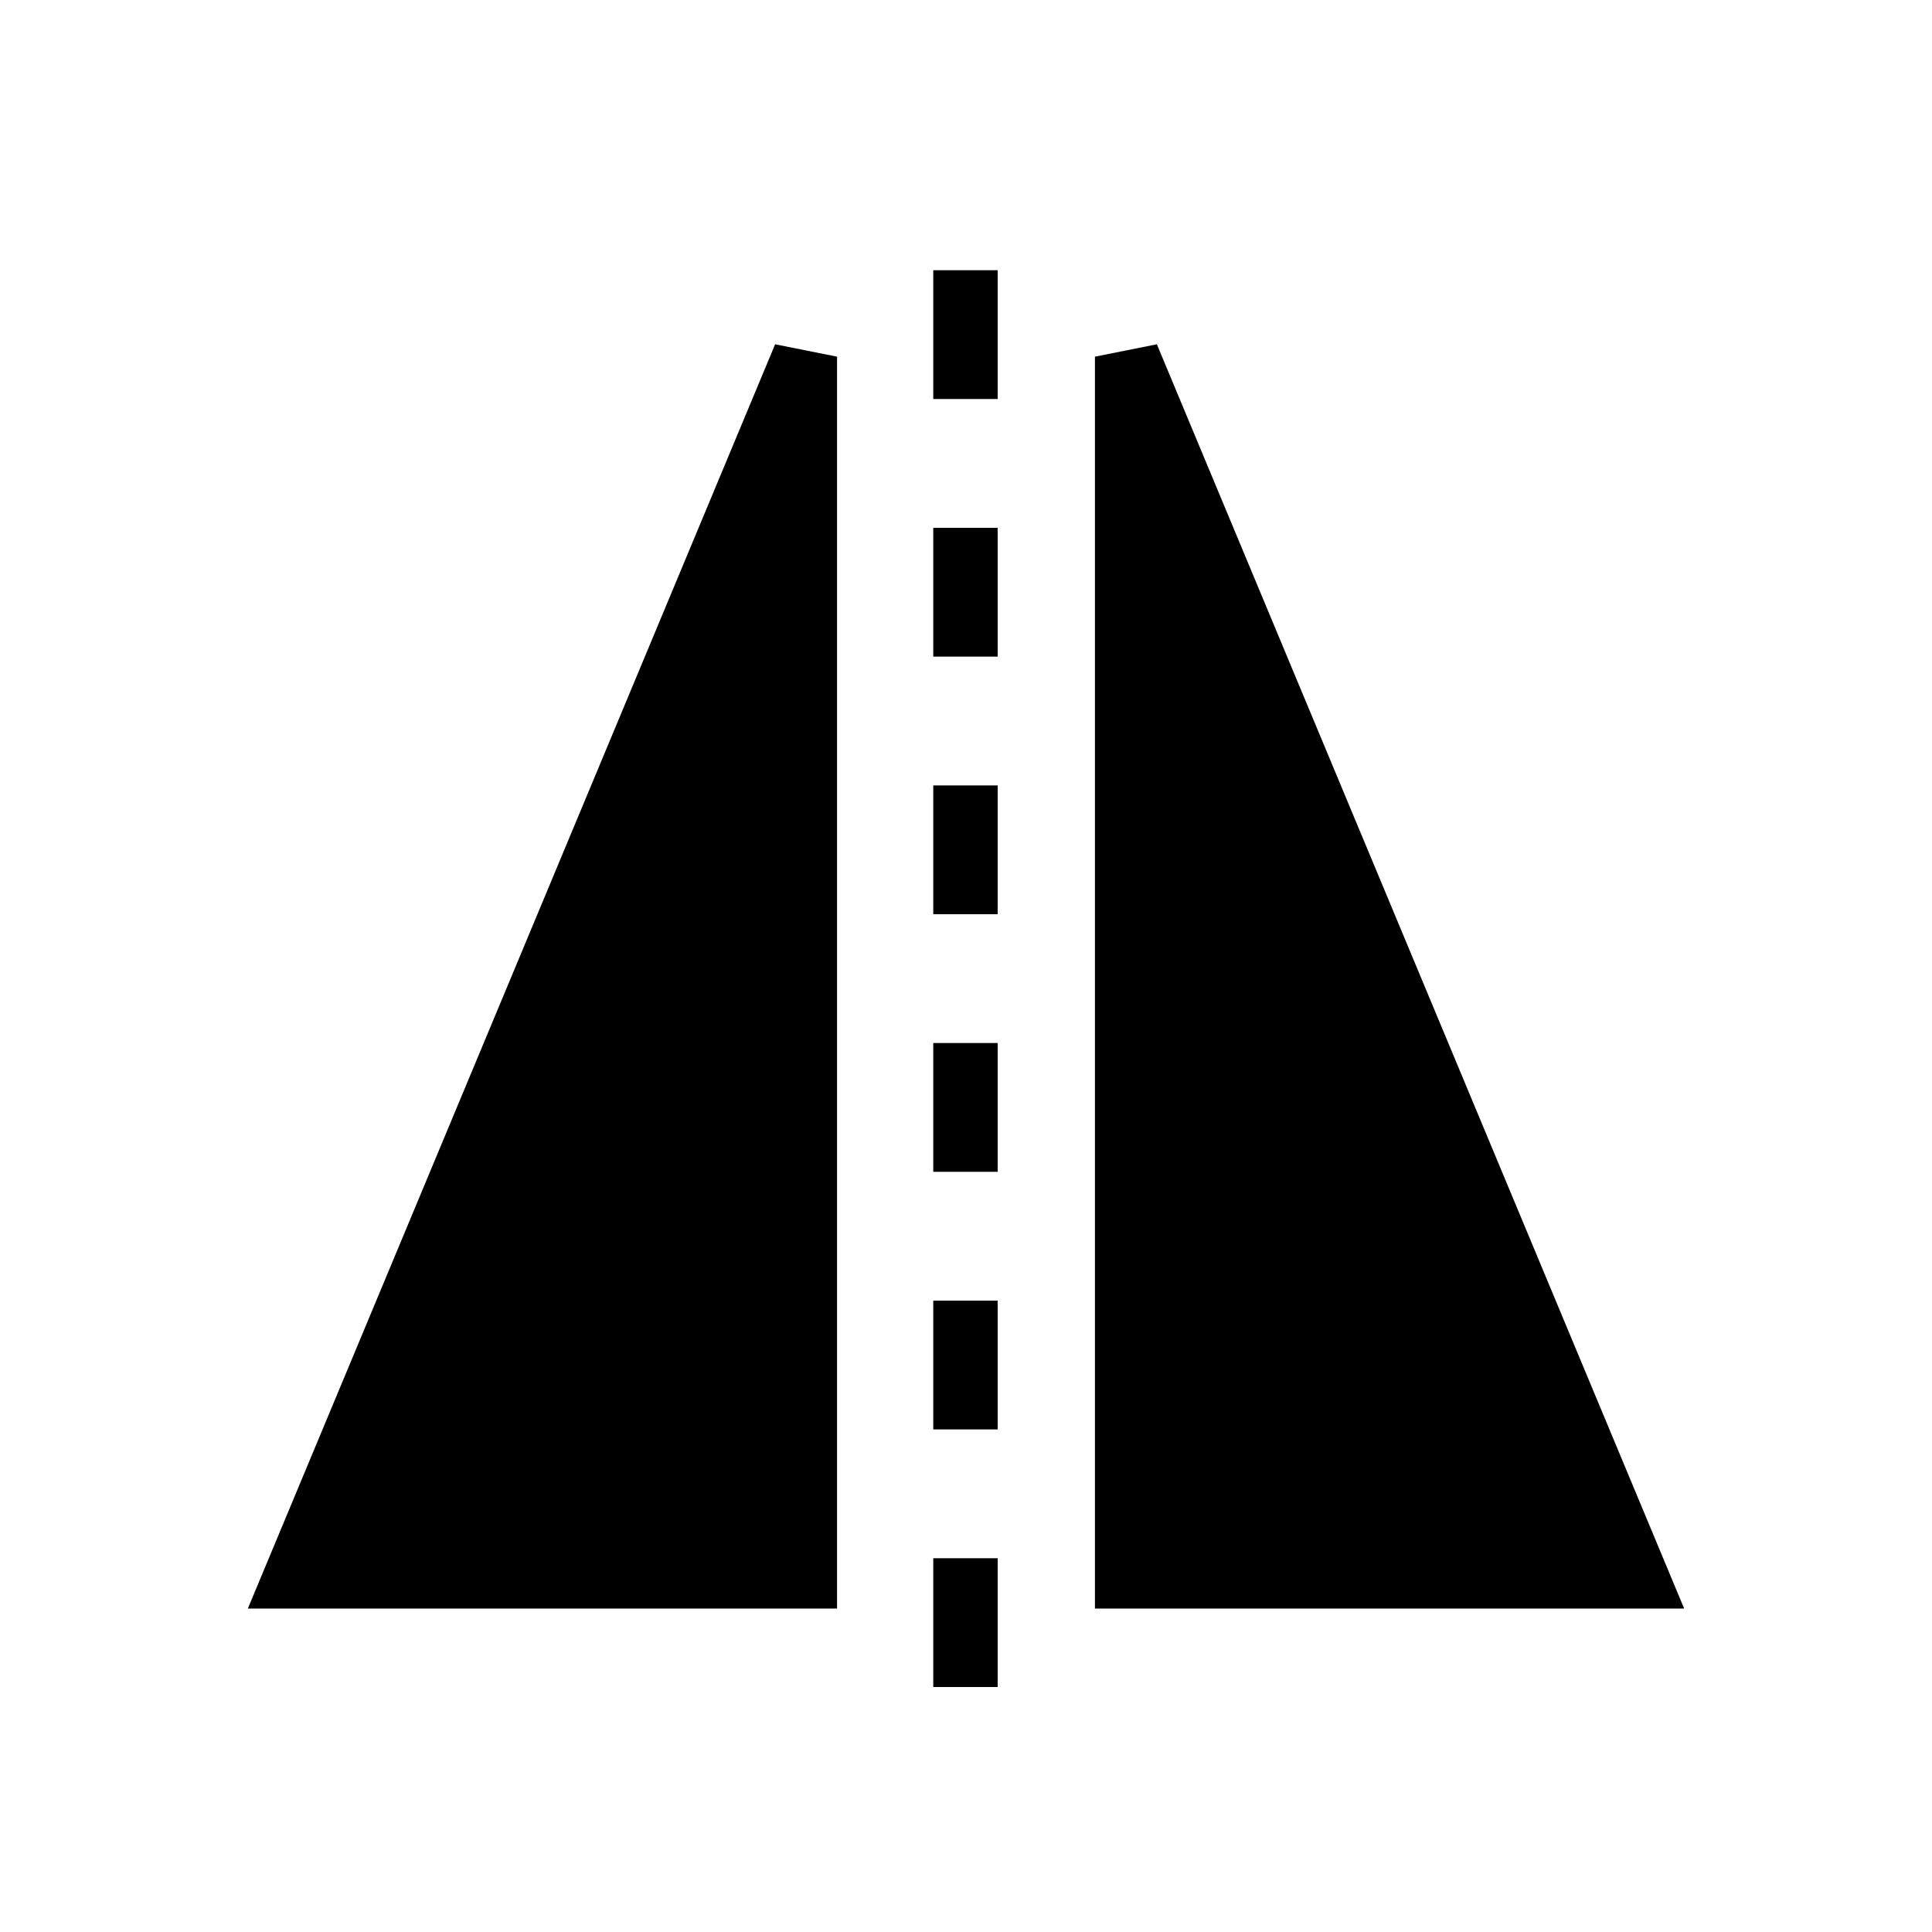
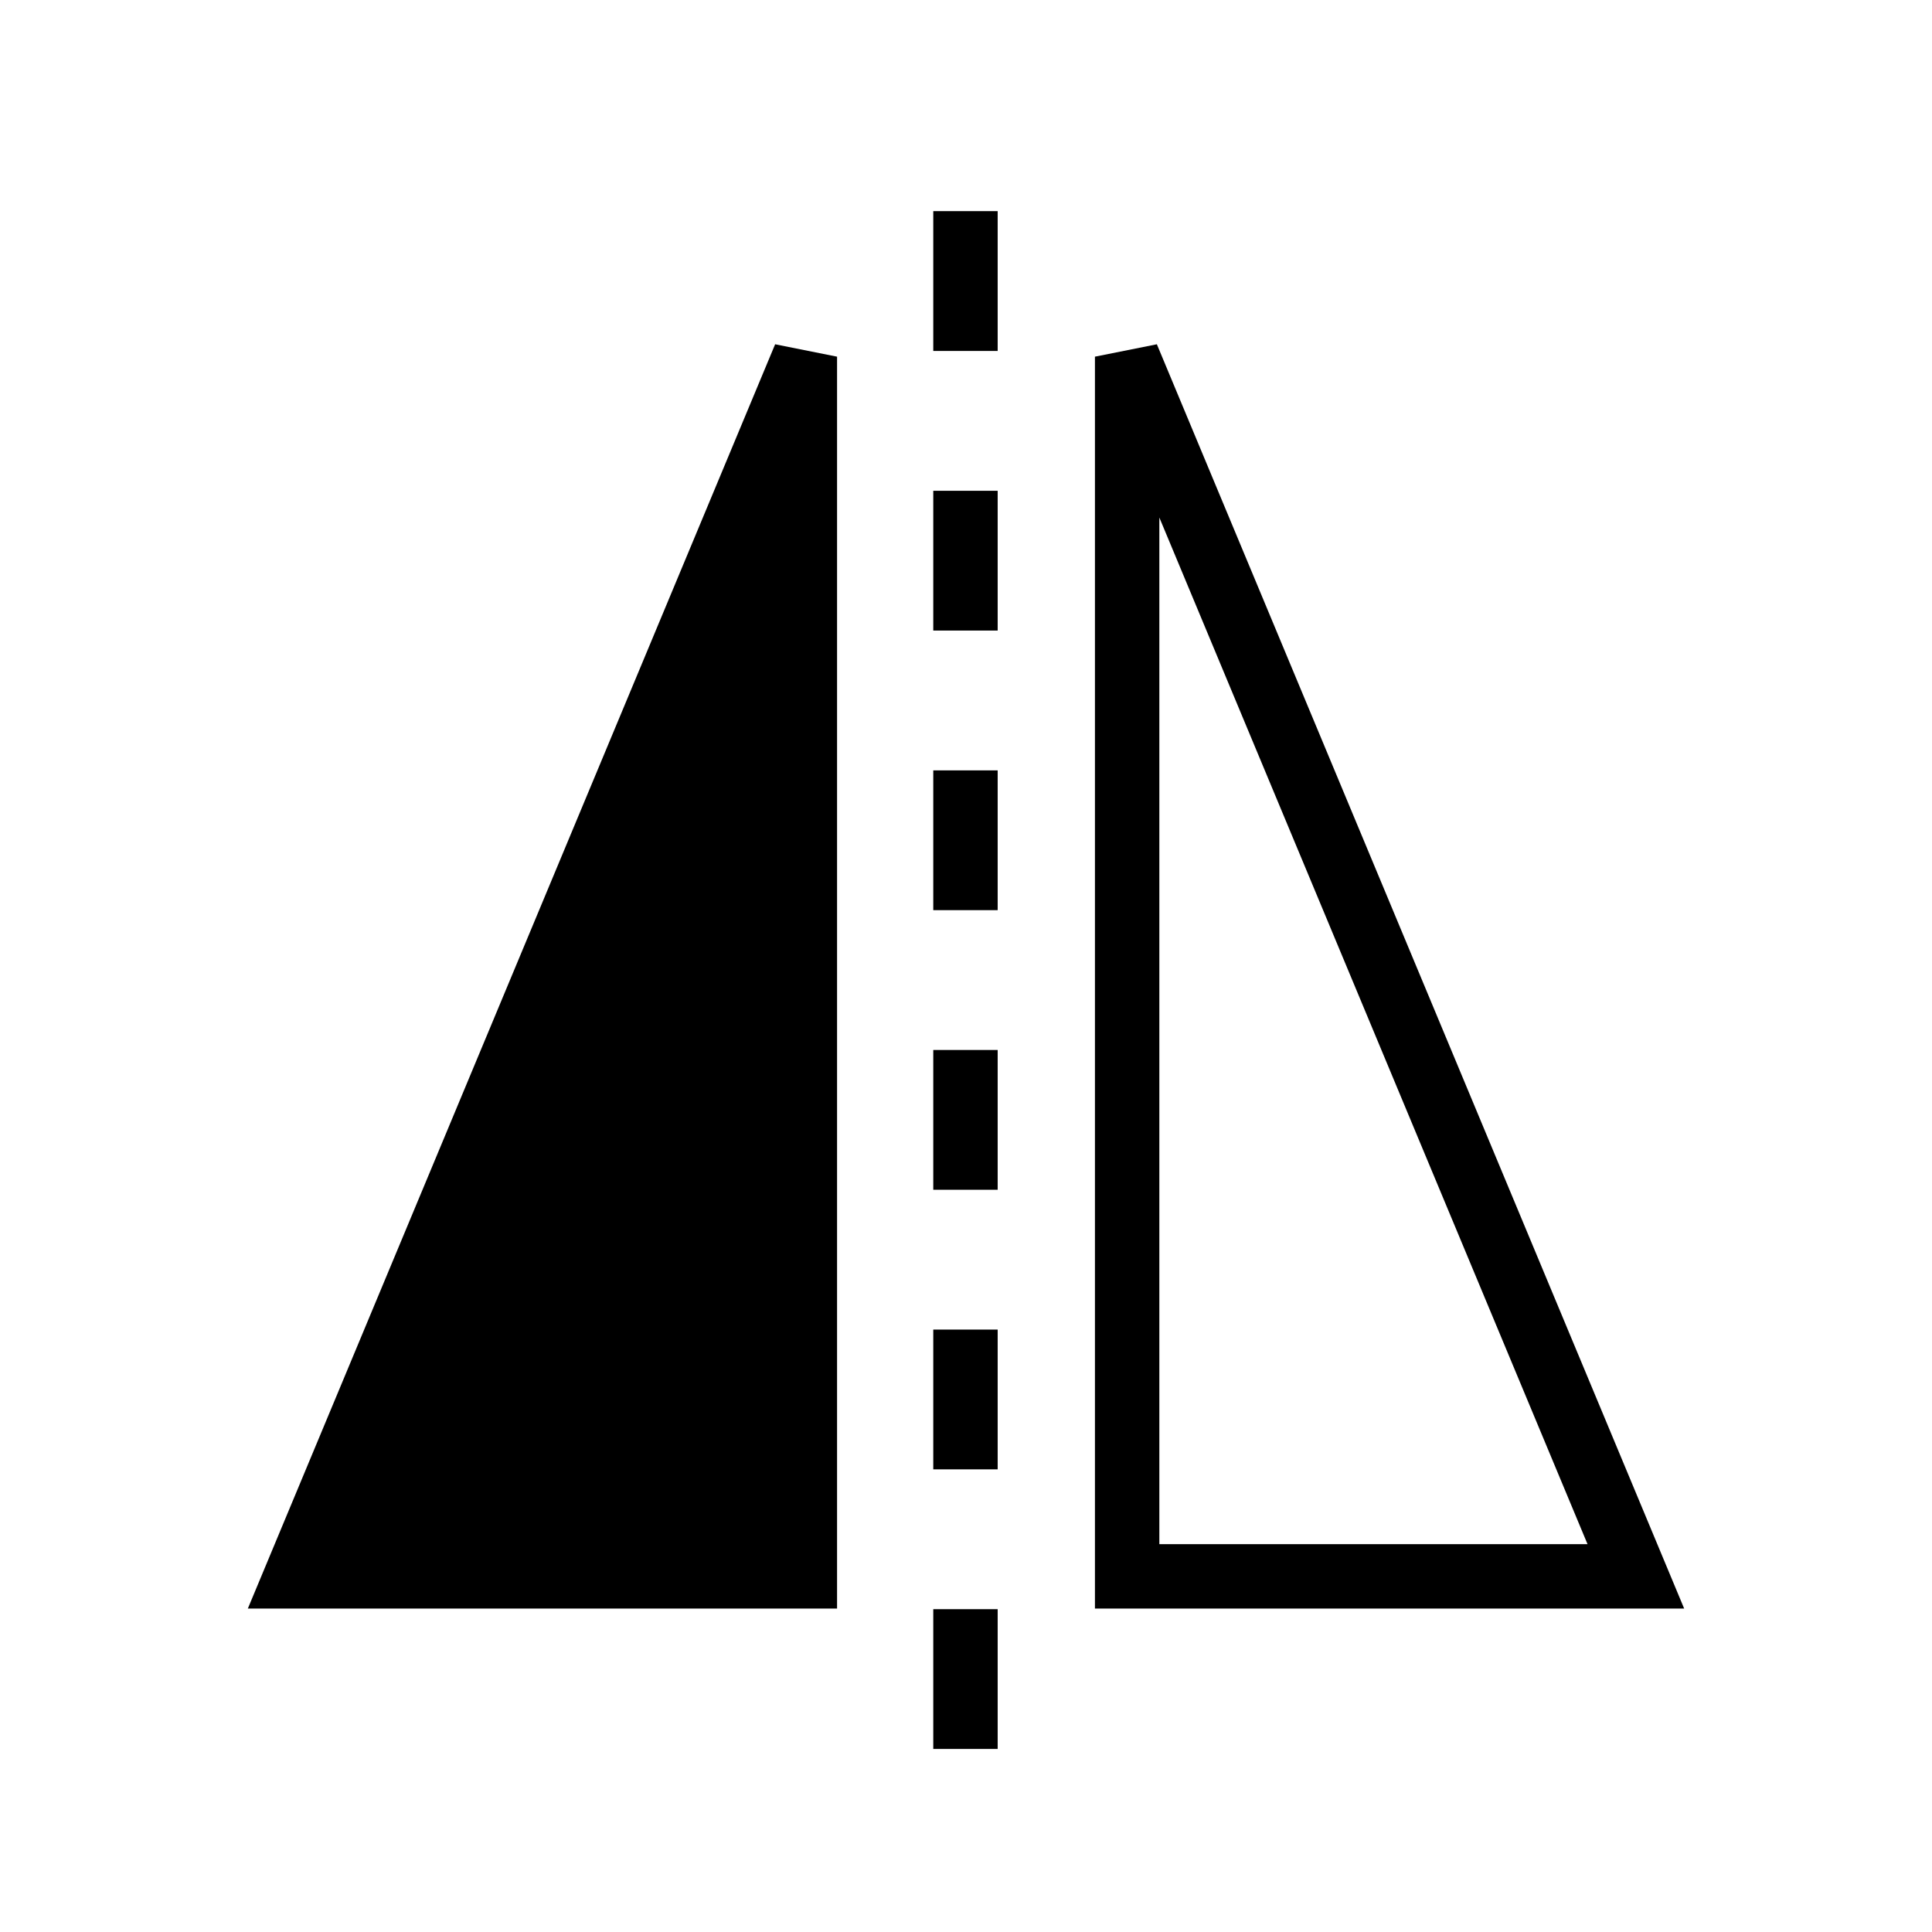
<svg xmlns="http://www.w3.org/2000/svg" width="30px" height="30px" viewBox="0 0 30 30">
-   <g transform="rotate(-90,14.9824,14.99363)">
-     <path style="fill:none;fill-rule:evenodd;stroke:#000;stroke-width:1px;stroke-linecap:butt;stroke-linejoin:miter;stroke-dasharray:2, 2;stroke-dashoffset:0;stroke-opacity:1" d="m 2.908,15.003 c 0,0 23.842,0 23.842,0" transform="translate(0.8722737)" />
-     <path style="fill:#000;fill-rule:evenodd;stroke:#000;stroke-width:1px;stroke-linecap:butt;stroke-linejoin:miter;stroke-opacity:1" d="m 5.586,17.019 c 0,0 0,7.899 0,7.899 0,0 18.939,0 18.939,0 z" transform="translate(-0.0872764,-12.40895)" />
-     <path style="fill:#000;fill-rule:evenodd;stroke:#000;stroke-width:1px;stroke-linecap:butt;stroke-linejoin:miter;stroke-opacity:1" d="m 5.586,17.019 c 0,0 0,7.899 0,7.899 0,0 18.939,0 18.939,0 z" transform="matrix(1,0,0,-1,-0.0872764,42.43142)" />
-   </g>
+   <path style="fill:none;fill-rule:evenodd;stroke:#000;stroke-width:1px;stroke-linecap:butt;stroke-linejoin:miter;stroke-dasharray:2, 2;stroke-dashoffset:0;stroke-opacity:1" d="m 2.908,15.003 c 0,0 23.842,0 23.842,0" transform="matrix(0,-1.085418,1,0,-0.011235,30.31437)" />
+   <path style="fill:#000;fill-rule:evenodd;stroke:#000;stroke-width:1px;stroke-linecap:butt;stroke-linejoin:miter;stroke-opacity:1" d="m 5.586,17.019 c 0,0 0,7.899 0,7.899 0,0 18.939,0 18.939,0 z" transform="rotate(-90,8.821559,21.24174)" />
+   <path style="fill:none;fill-rule:evenodd;stroke:#000;stroke-width:1px;stroke-linecap:butt;stroke-linejoin:miter;stroke-opacity:1" d="m 5.586,17.019 c 0,0 0,7.899 0,7.899 0,0 18.939,0 18.939,0 z" transform="matrix(0,-1,-1,0,42.42018,30.0633)" />
</svg>
